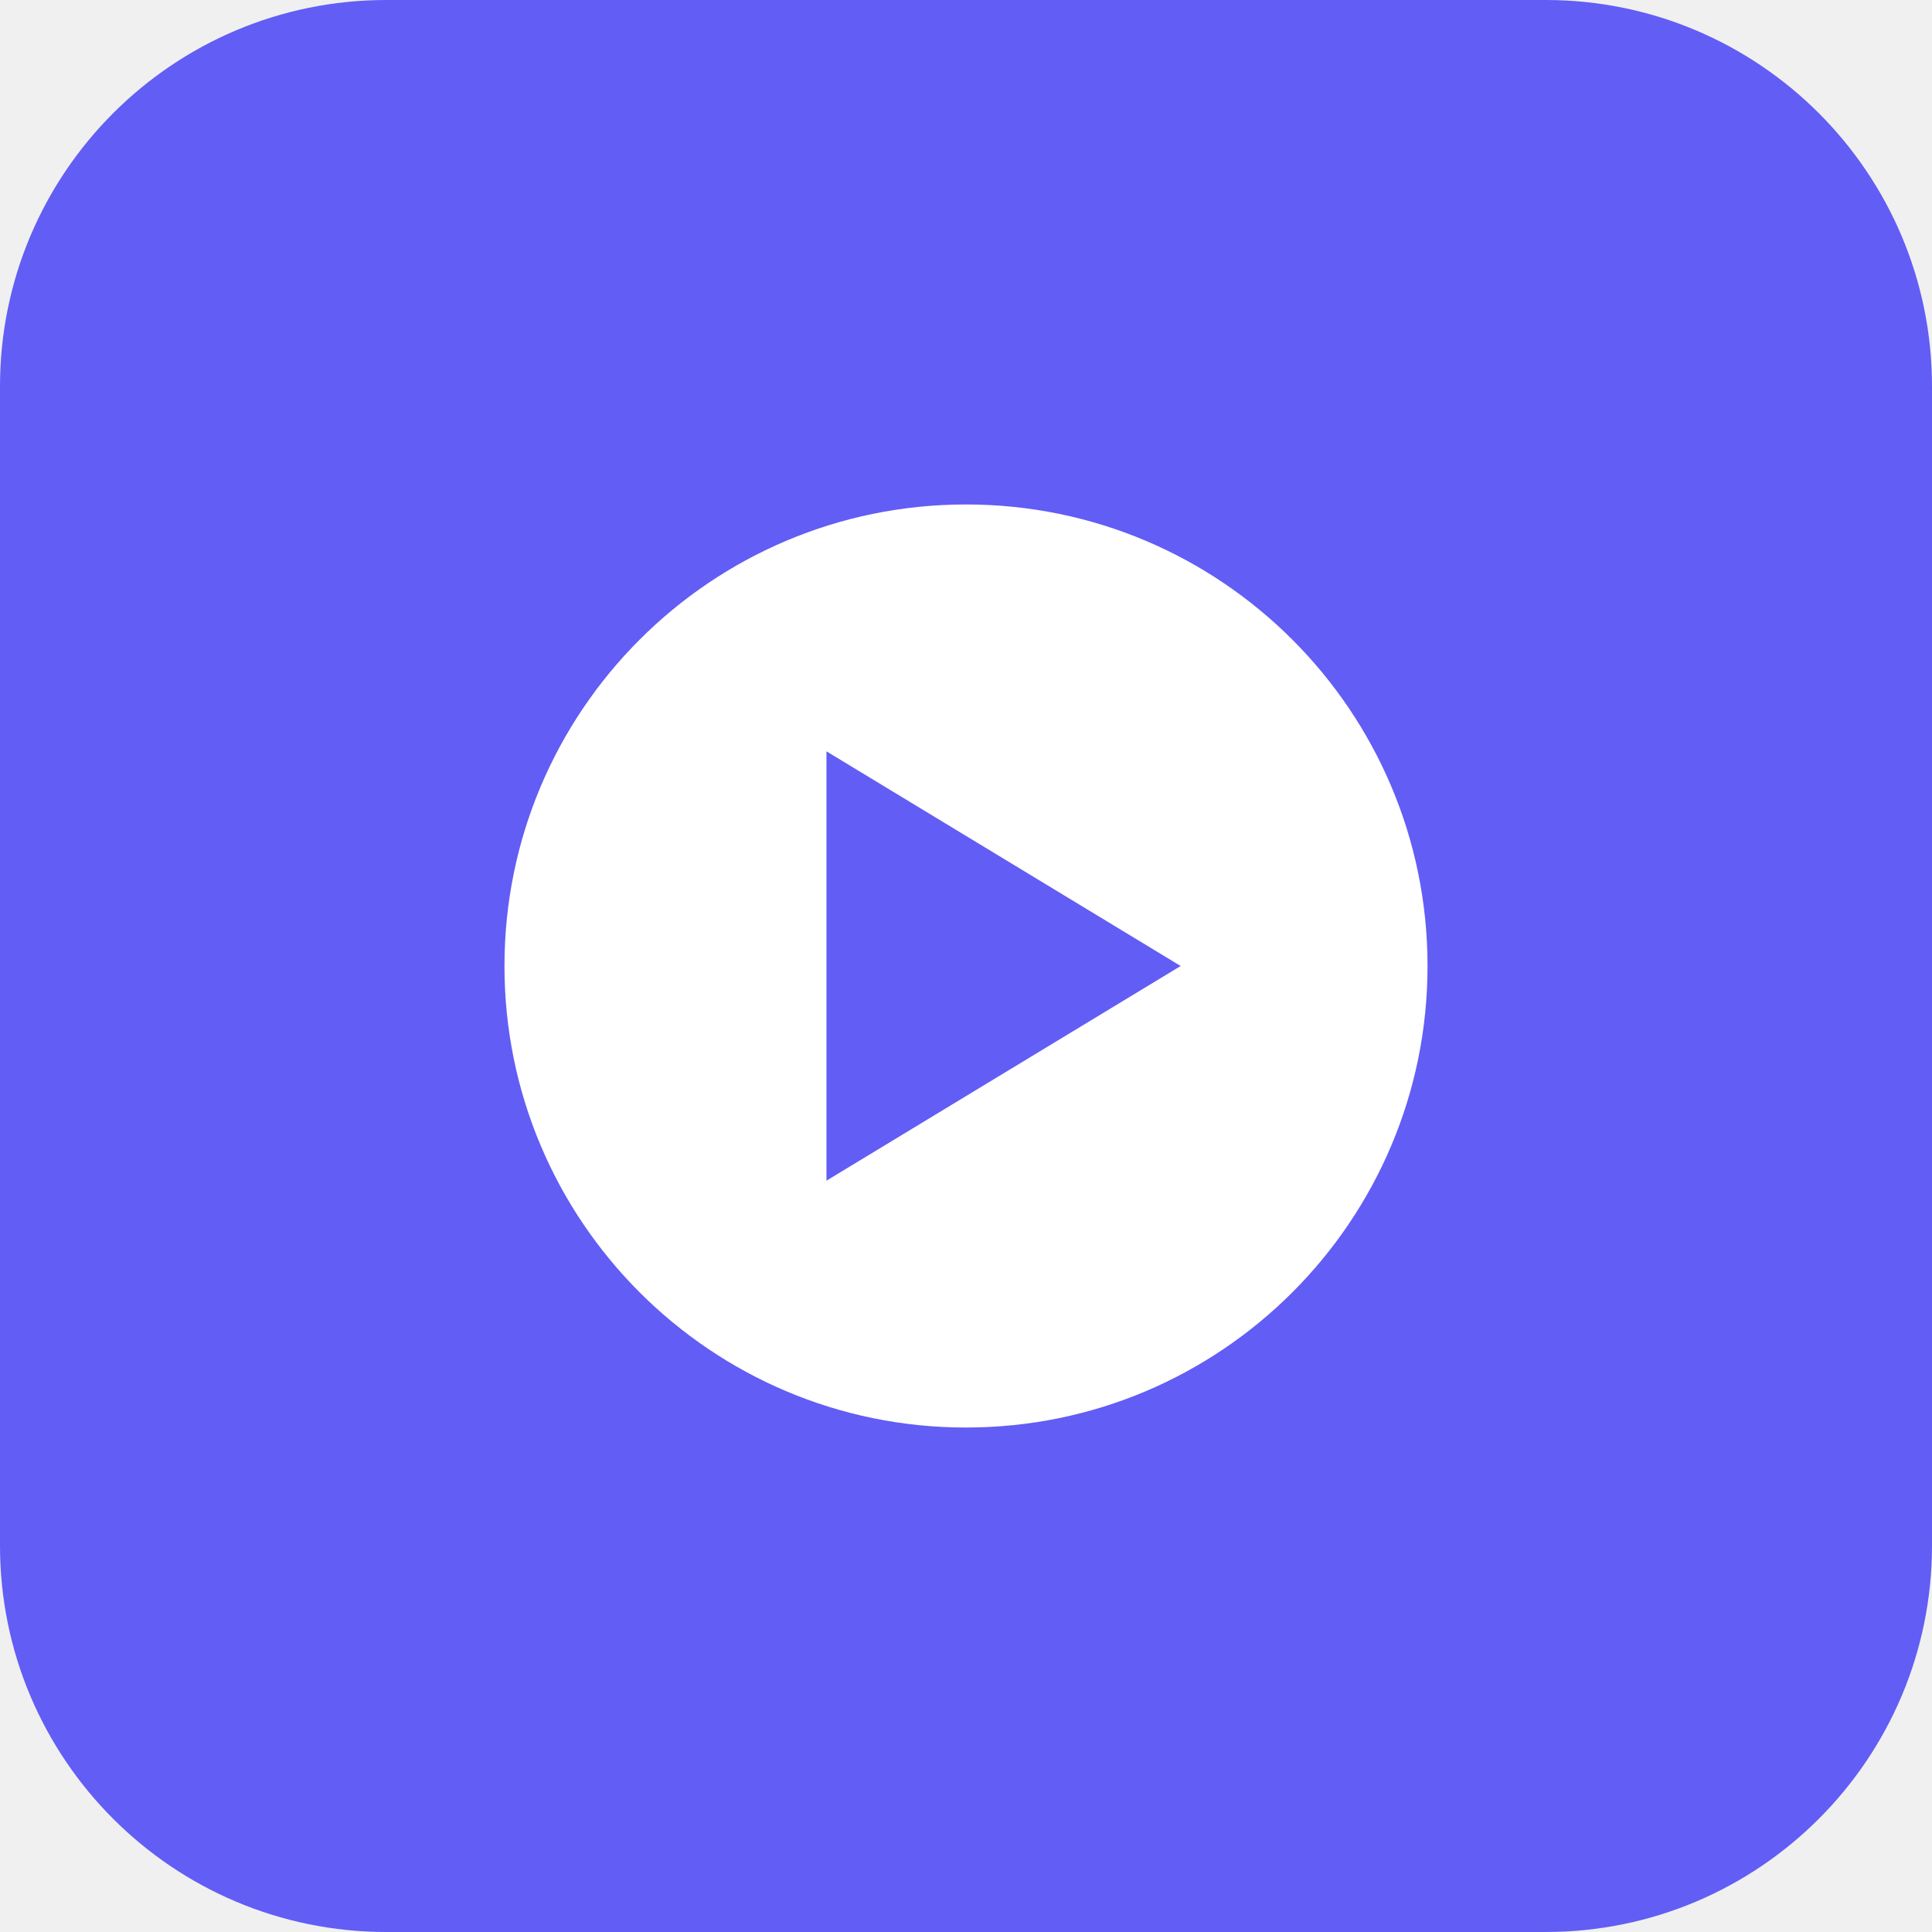
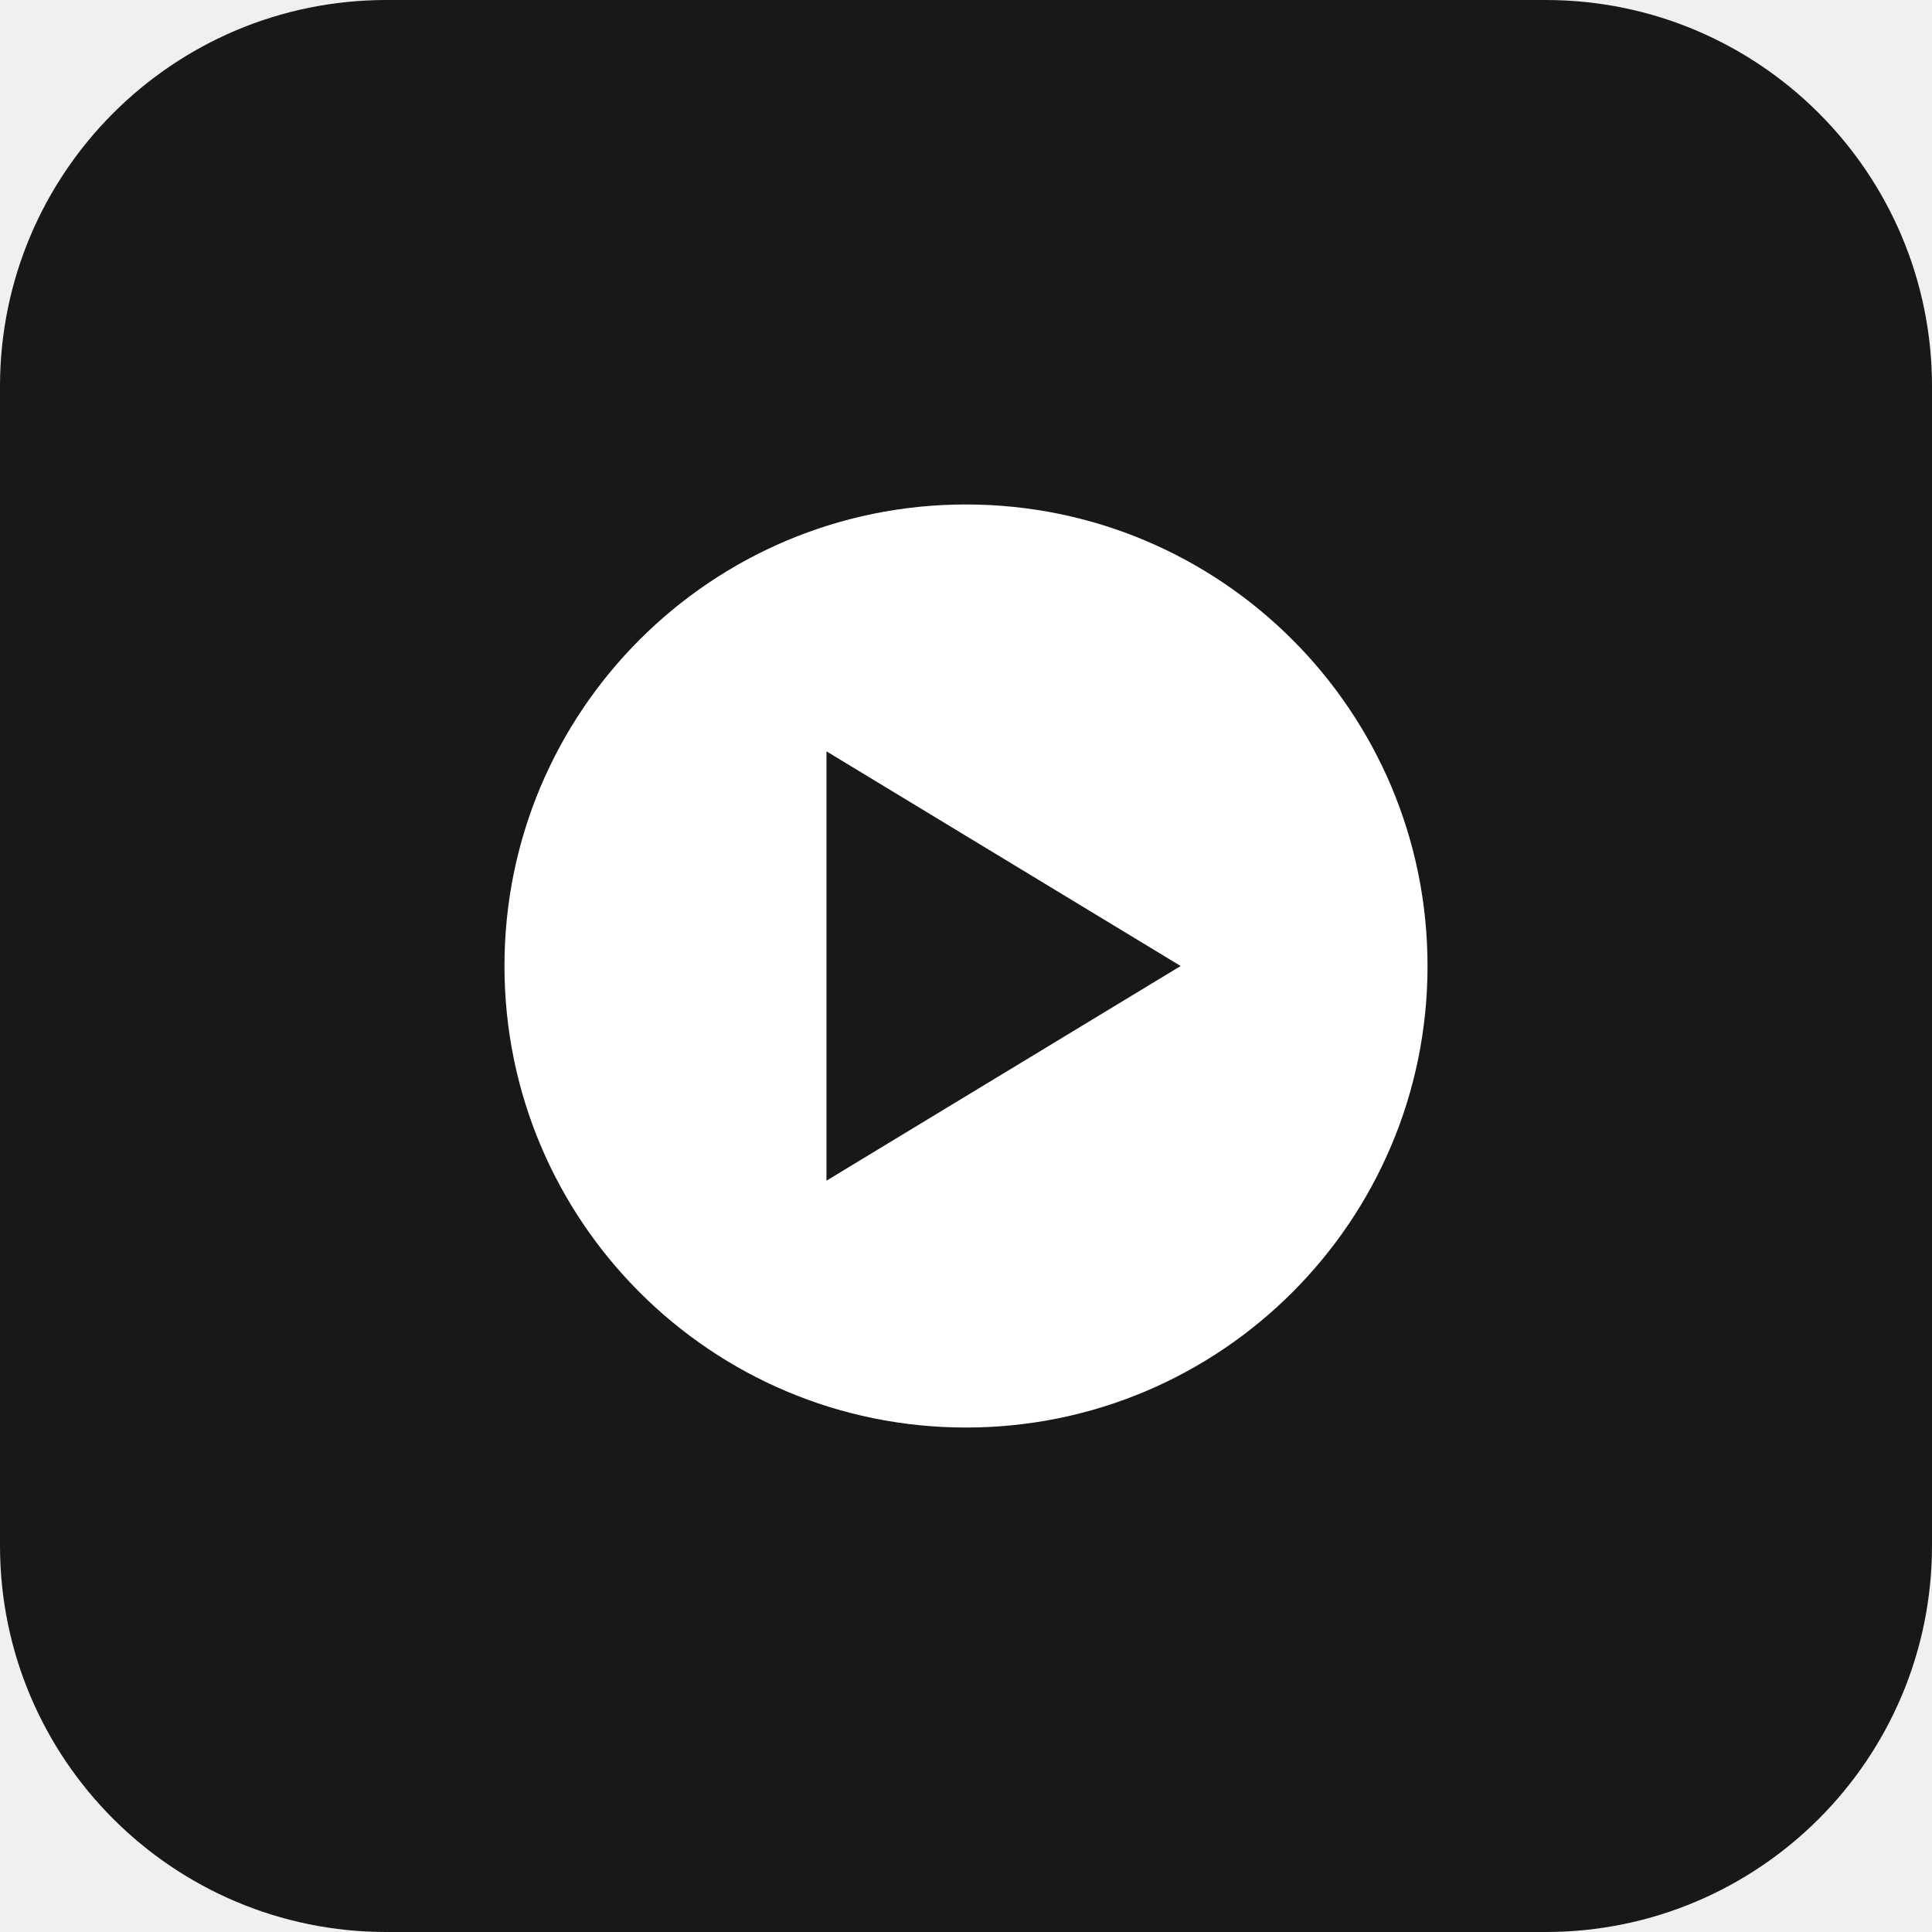
<svg xmlns="http://www.w3.org/2000/svg" width="180" height="180" viewBox="0 0 180 180">
-   <rect width="180" height="180" rx="36" fill="#625DF5" />
+   <rect width="180" height="180" rx="36" fill="#18181B" />
  <g transform="translate(90 90)">
    <circle r="43" fill="#fff" />
-     <polygon points="-13,-20 20,0 -13,20" fill="#625DF5" />
+     <polygon points="-13,-20 20,0 -13,20" fill="#18181B" />
  </g>
</svg>
